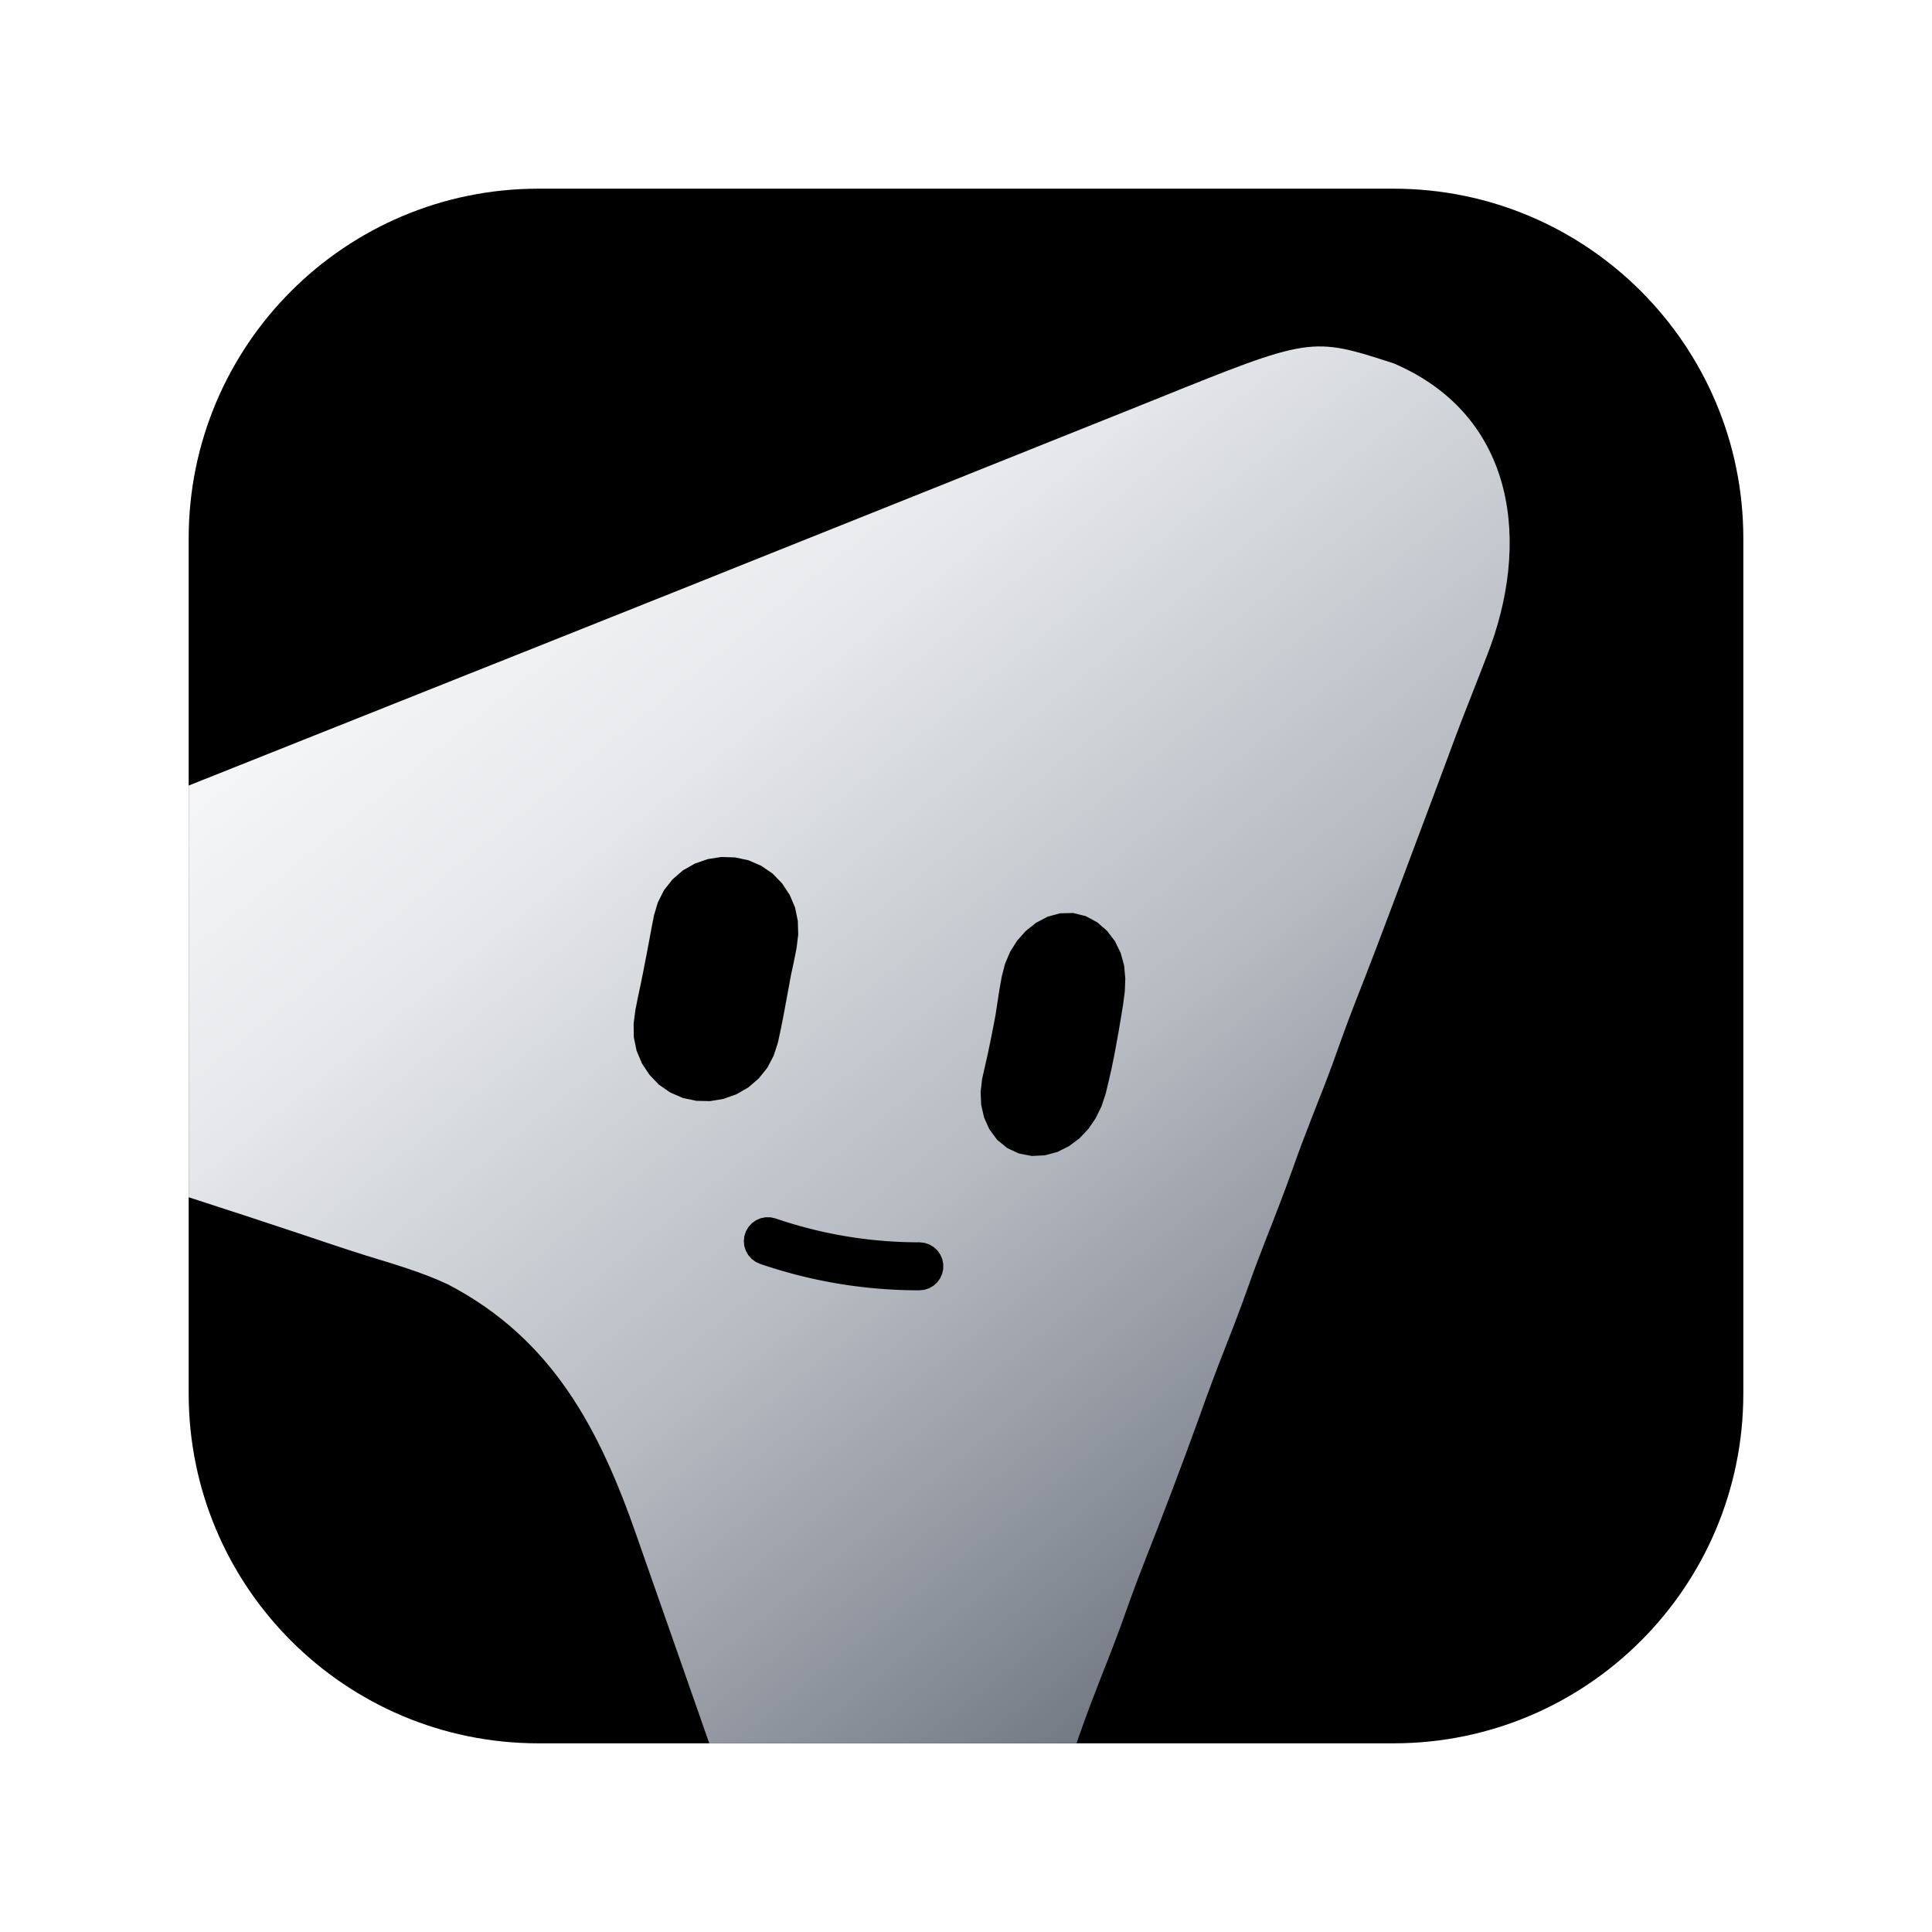
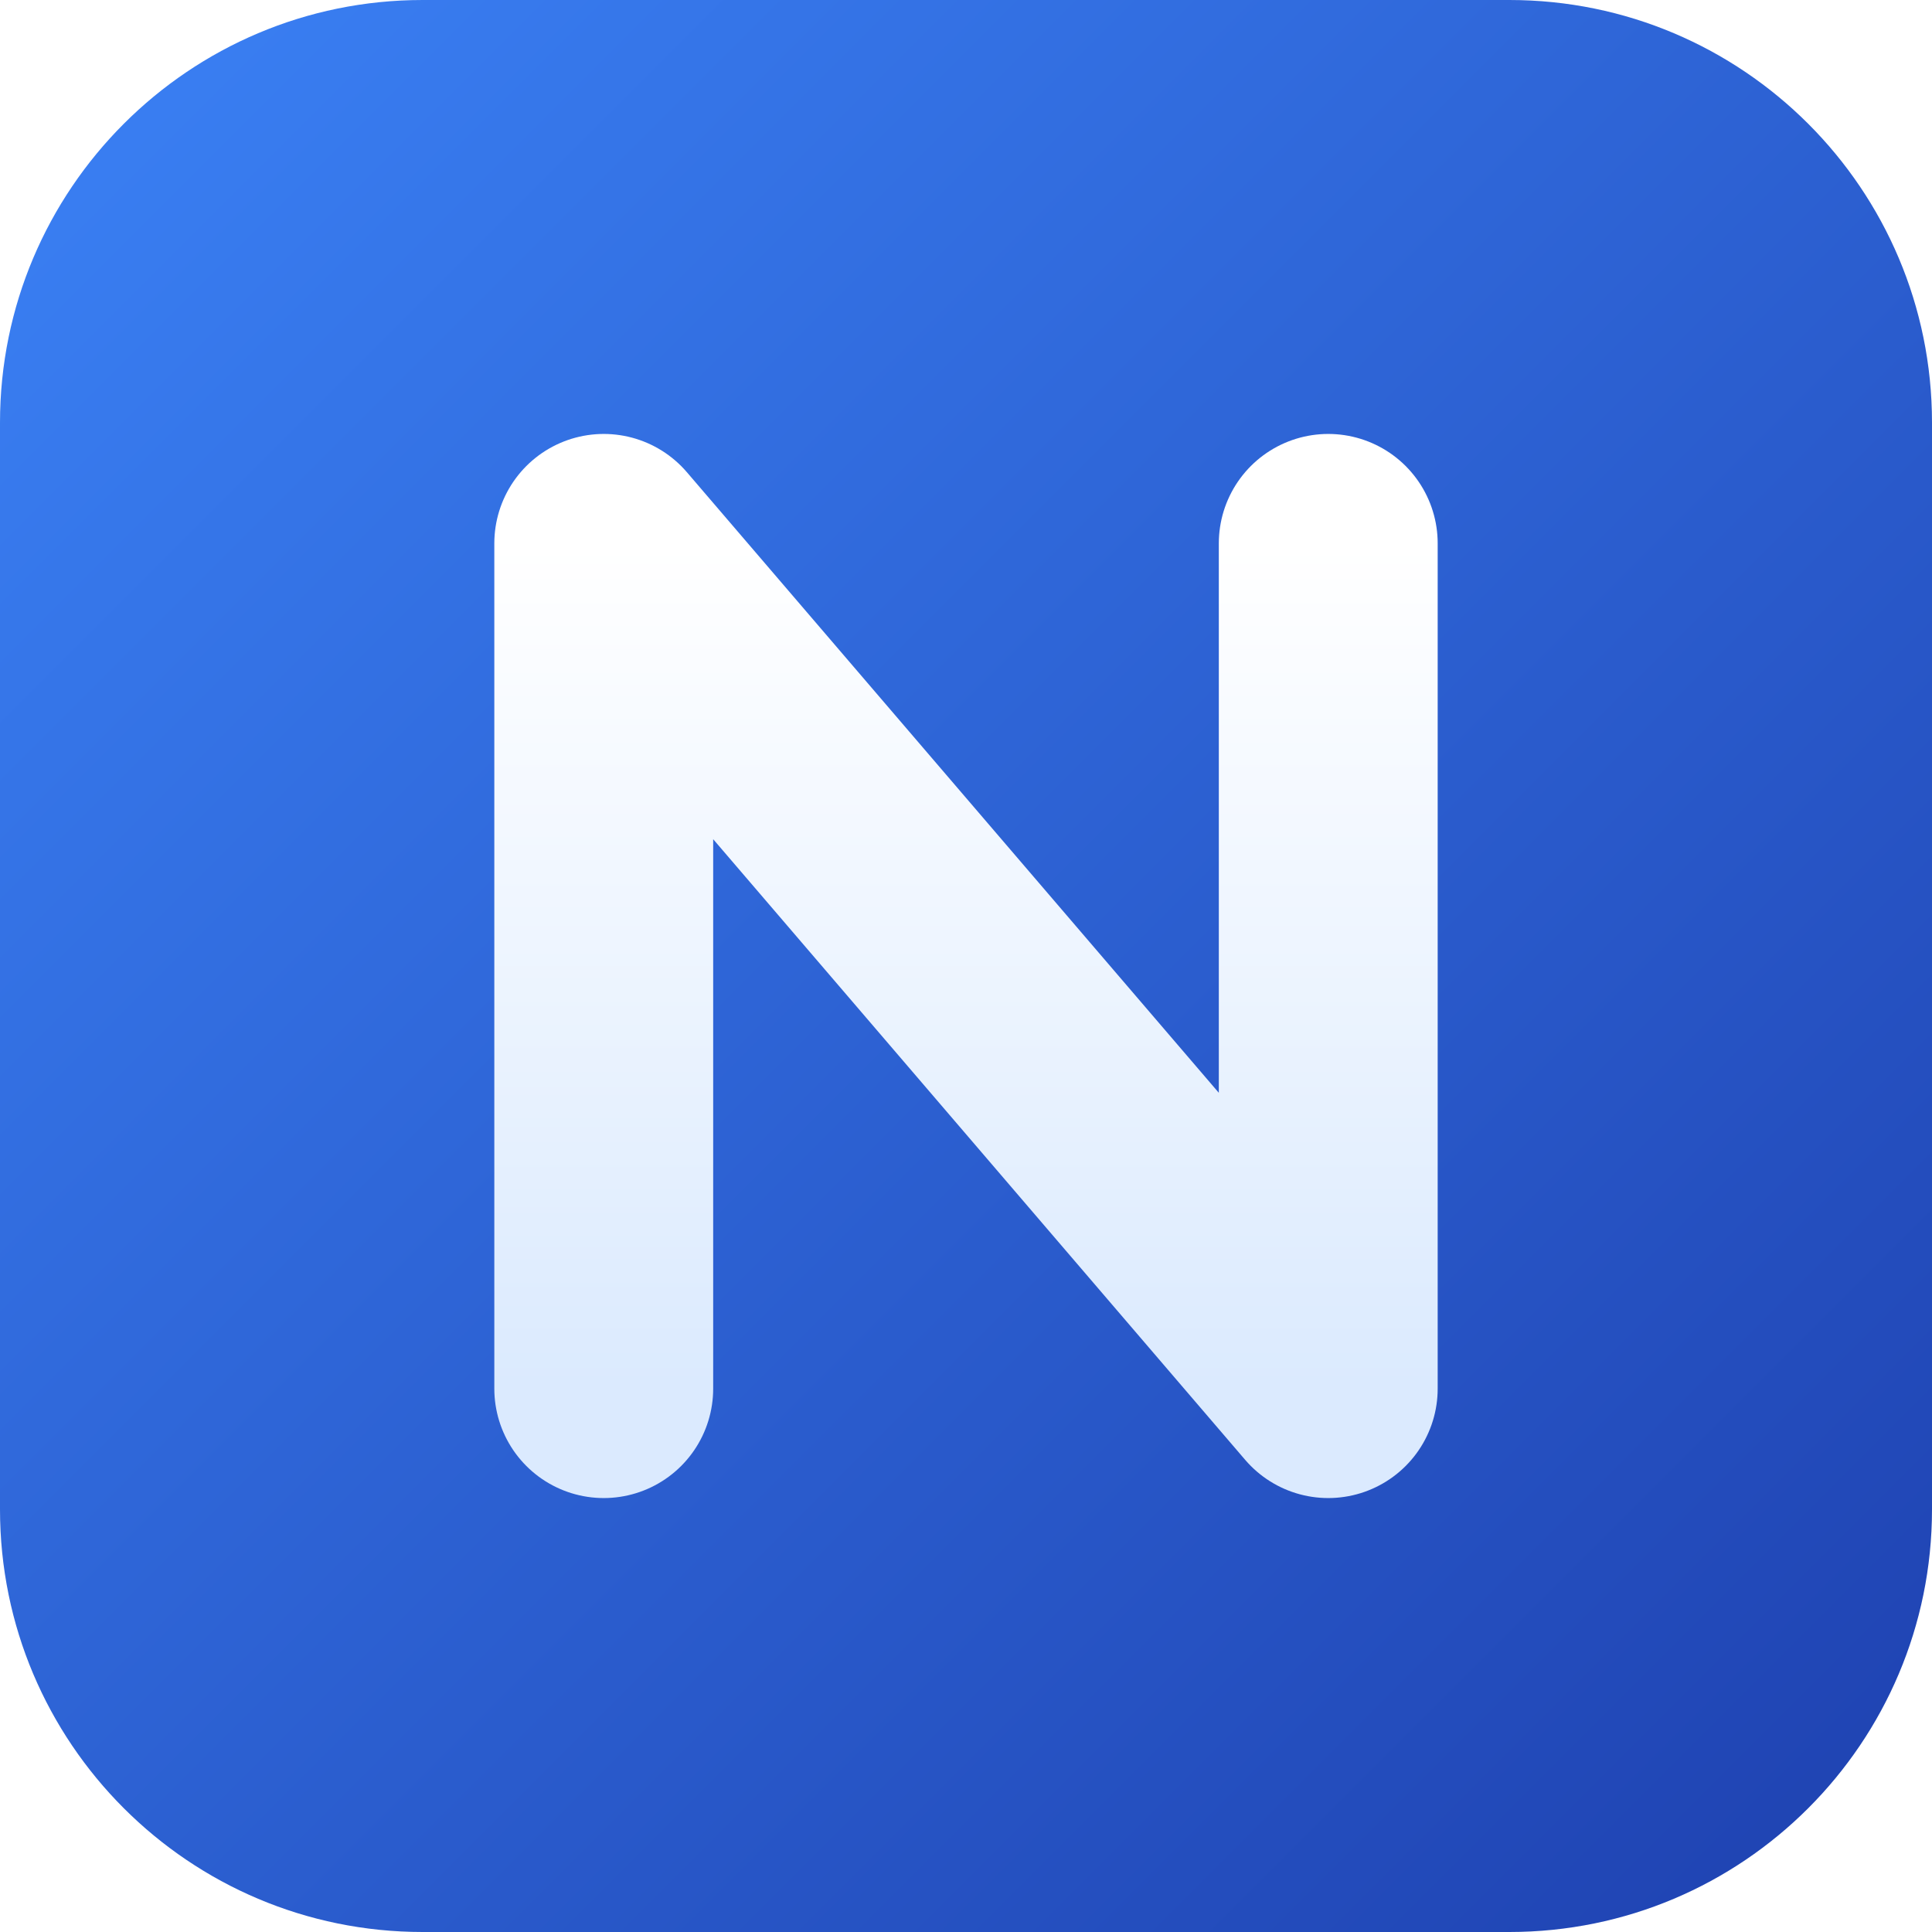
- <svg xmlns="http://www.w3.org/2000/svg" viewBox="0 0 1024 1024" role="img" aria-labelledby="title desc">
+ <svg xmlns="http://www.w3.org/2000/svg" width="1024" height="1024" viewBox="0 0 1024 1024">
  <defs>
-     <clipPath id="tile">
-       <rect width="1024" height="1024" rx="230.4" />
-     </clipPath>
-     <linearGradient id="mascot-grey" x1="18%" y1="10%" x2="84%" y2="94%">
-       <stop offset="0" stop-color="#FFFFFF" />
-       <stop offset="0.28" stop-color="#E6E8EB" />
-       <stop offset="0.58" stop-color="#B7BBC2" />
-       <stop offset="0.82" stop-color="#848A94" />
-       <stop offset="1" stop-color="#5B616B" />
+     <linearGradient id="bg" x1="0" y1="0" x2="1" y2="1">
+       <stop offset="0" stop-color="#3b82f6" />
+       <stop offset="1" stop-color="#1e40af" />
+     </linearGradient>
+     <linearGradient id="stroke" x1="0" y1="0" x2="0" y2="1">
+       <stop offset="0" stop-color="#ffffff" />
+       <stop offset="1" stop-color="#dbeafe" />
    </linearGradient>
  </defs>
-   <g transform="translate(100 100) scale(0.8046875)">
-     <g clip-path="url(#tile)">
-       <rect width="1024" height="1024" fill="#000000" />
-       <path fill="url(#mascot-grey)" fill-rule="evenodd" d="M 855.02 307.86 C 853.52 311.72 852.03 315.58 850.54 319.44 C 847.65 326.93 844.71 334.40 841.76 341.87 C 836.84 354.31 832.20 366.84 827.57 379.39 C 821.95 394.57 816.25 409.71 810.56 424.86 C 805.83 437.46 801.11 450.05 796.40 462.65 C 787.38 486.76 778.27 510.81 768.83 534.76 C 763.60 548.10 758.73 561.55 753.95 575.06 C 749.45 587.42 744.60 599.64 739.78 611.88 C 735.43 622.96 731.25 634.06 727.28 645.28 C 721.93 660.40 716.12 675.31 710.24 690.23 C 705.89 701.30 701.71 712.41 697.74 723.63 C 693.08 736.80 688.09 749.80 682.97 762.80 C 676.91 778.19 671.13 793.65 665.60 809.25 C 653.91 841.70 641.59 873.92 628.95 906.00 C 623.71 919.35 618.85 932.79 614.07 946.31 C 609.57 958.67 604.72 970.89 599.90 983.13 C 595.55 994.20 591.37 1005.31 587.40 1016.53 C 553.14 1112.62 553.14 1112.62 516.31 1130.67 C 484.93 1144.17 457.26 1148.81 424.19 1137.67 C 400.29 1127.05 375.46 1112.10 364.88 1086.92 C 364.25 1085.10 363.61 1083.28 362.96 1081.41 C 362.22 1079.31 361.48 1077.21 360.72 1075.05 C 359.54 1071.62 359.54 1071.62 358.33 1068.13 C 357.48 1065.70 356.63 1063.28 355.75 1060.79 C 353.91 1055.53 352.07 1050.26 350.24 1045.00 C 347.33 1036.64 344.40 1028.28 341.47 1019.93 C 333.12 996.17 324.81 972.41 316.52 948.64 C 311.44 934.09 306.34 919.55 301.23 905.02 C 299.29 899.50 297.37 893.99 295.45 888.47 C 270.91 817.76 240.19 757.92 170.76 721.70 C 153.30 713.50 134.62 708.21 116.24 702.53 C 101.98 698.05 87.84 693.23 73.67 688.47 C 50.38 680.71 27.06 673.07 3.70 665.52 C -1.79 663.74 -7.29 661.95 -12.78 660.17 C -23.39 656.72 -34.01 653.33 -44.64 649.96 C -82.46 637.86 -119.55 625.93 -140.31 589.31 C -154.81 554.43 -162.14 524.71 -148.01 488.11 C -134.11 458.09 -112.06 437.84 -81.52 425.66 C -78.53 424.47 -75.54 423.27 -72.47 422.04 C -69.20 420.74 -65.93 419.44 -62.56 418.10 C -59.04 416.70 -55.53 415.30 -52.02 413.89 C -42.38 410.04 -32.74 406.21 -23.10 402.37 C -12.74 398.25 -2.38 394.11 7.98 389.97 C 32.87 380.04 57.78 370.12 82.69 360.20 C 94.40 355.54 106.10 350.87 117.81 346.21 C 121.30 344.82 121.30 344.82 124.87 343.40 C 129.59 341.52 134.31 339.63 139.04 337.75 C 150.99 332.99 162.93 328.23 174.88 323.47 C 177.26 322.52 179.65 321.57 182.10 320.59 C 196.72 314.77 211.34 308.95 225.96 303.13 C 287.71 278.54 349.42 253.88 411.11 229.15 C 439.23 217.88 467.36 206.64 495.49 195.39 C 518.02 186.39 540.53 177.37 563.04 168.32 C 578.42 162.13 593.81 155.98 609.20 149.84 C 618.02 146.33 626.84 142.80 635.64 139.24 C 739.26 97.41 739.26 97.41 793.85 115.12 C 875.04 150.01 884.06 234.58 855.02 307.86 Z M 350.90 440.19 L 359.96 440.49 L 368.77 442.38 L 377.08 445.97 L 384.54 451.07 L 390.86 457.56 L 395.84 465.11 L 399.38 473.41 L 401.23 482.26 L 401.49 491.28 L 400.39 500.26 L 398.62 509.16 L 396.72 518.01 L 395.08 526.90 L 393.43 535.80 L 391.79 544.69 L 390.02 553.59 L 388.12 562.44 L 385.34 571.04 L 381.13 579.05 L 375.48 586.09 L 368.61 591.99 L 360.77 596.50 L 352.25 599.53 L 343.36 601.01 L 334.29 600.80 L 325.44 598.90 L 317.18 595.32 L 309.76 590.18 L 303.48 583.64 L 298.50 576.10 L 295.01 567.75 L 293.19 558.90 L 293.07 549.88 L 294.25 540.90 L 296.02 532.05 L 297.91 523.19 L 299.68 514.30 L 301.41 505.40 L 303.10 496.51 L 304.74 487.62 L 306.47 478.72 L 309.04 470.08 L 313.13 461.99 L 318.74 454.90 L 325.57 449.00 L 333.45 444.53 L 341.97 441.58 Z M 582.49 477.08 L 590.84 479.14 L 598.39 483.19 L 604.88 488.80 L 610.06 495.62 L 613.86 503.34 L 616.13 511.60 L 616.93 520.16 L 616.60 528.76 L 615.50 537.27 L 614.11 545.75 L 612.68 554.22 L 611.16 562.69 L 609.60 571.12 L 607.87 579.55 L 605.97 587.94 L 603.95 596.29 L 601.25 604.42 L 597.46 612.18 L 592.65 619.26 L 586.75 625.50 L 579.88 630.64 L 572.21 634.48 L 563.90 636.71 L 555.35 637.13 L 546.92 635.53 L 539.16 631.91 L 532.50 626.47 L 527.40 619.60 L 523.90 611.80 L 522.00 603.41 L 521.62 594.85 L 522.64 586.30 L 524.53 577.91 L 526.43 569.52 L 528.16 561.13 L 529.84 552.70 L 531.45 544.23 L 532.75 535.75 L 534.06 527.24 L 535.58 518.81 L 537.73 510.50 L 541.10 502.58 L 545.65 495.33 L 551.38 488.92 L 558.09 483.57 L 565.67 479.56 L 573.94 477.29 Z M 376.40 708.21 L 378.08 708.79 L 379.81 709.36 L 381.54 709.92 L 383.28 710.48 L 385.01 711.02 L 386.75 711.56 L 388.49 712.08 L 390.23 712.60 L 391.97 713.10 L 393.72 713.60 L 395.46 714.08 L 397.21 714.56 L 398.96 715.03 L 400.71 715.48 L 402.47 715.93 L 404.22 716.36 L 405.98 716.79 L 407.74 717.20 L 409.50 717.61 L 411.26 718.00 L 413.02 718.39 L 414.79 718.76 L 416.56 719.13 L 418.33 719.48 L 420.10 719.83 L 421.87 720.16 L 423.65 720.49 L 425.42 720.81 L 427.20 721.11 L 428.98 721.41 L 430.76 721.69 L 432.54 721.97 L 434.33 722.23 L 436.11 722.49 L 437.90 722.73 L 439.69 722.97 L 441.48 723.19 L 443.28 723.41 L 445.07 723.61 L 446.87 723.81 L 448.66 723.99 L 450.46 724.17 L 452.26 724.33 L 454.07 724.49 L 455.87 724.63 L 457.68 724.77 L 459.48 724.89 L 461.29 725.01 L 463.10 725.11 L 464.91 725.21 L 466.73 725.29 L 468.54 725.37 L 470.36 725.43 L 472.17 725.49 L 473.99 725.53 L 475.81 725.57 L 477.63 725.59 L 479.46 725.61 L 481.24 725.61 L 481.24 725.61 L 484.53 725.28 L 487.67 724.27 L 490.54 722.62 L 493.00 720.42 L 494.95 717.75 L 496.30 714.73 L 497.00 711.50 L 497.01 708.20 L 496.33 704.96 L 494.99 701.94 L 493.06 699.26 L 490.61 697.04 L 487.75 695.38 L 484.61 694.35 L 481.33 694.00 L 481.33 694.00 L 479.63 694.00 L 477.98 693.98 L 476.33 693.96 L 474.69 693.93 L 473.04 693.89 L 471.40 693.84 L 469.76 693.78 L 468.12 693.71 L 466.48 693.63 L 464.84 693.55 L 463.21 693.45 L 461.58 693.35 L 459.95 693.24 L 458.32 693.11 L 456.69 692.98 L 455.06 692.84 L 453.44 692.69 L 451.82 692.54 L 450.19 692.37 L 448.57 692.19 L 446.96 692.01 L 445.34 691.81 L 443.72 691.61 L 442.11 691.40 L 440.50 691.18 L 438.89 690.95 L 437.28 690.71 L 435.67 690.46 L 434.07 690.20 L 432.46 689.94 L 430.86 689.66 L 429.26 689.38 L 427.66 689.08 L 426.06 688.78 L 424.47 688.47 L 422.87 688.15 L 421.28 687.82 L 419.68 687.48 L 418.09 687.13 L 416.50 686.78 L 414.92 686.41 L 413.33 686.04 L 411.75 685.65 L 410.16 685.26 L 408.58 684.86 L 407.00 684.45 L 405.42 684.03 L 403.84 683.60 L 402.26 683.16 L 400.69 682.71 L 399.11 682.26 L 397.54 681.79 L 395.97 681.32 L 394.40 680.84 L 392.83 680.34 L 391.26 679.84 L 389.70 679.33 L 388.13 678.81 L 386.53 678.27 L 386.53 678.27 L 383.31 677.54 L 380.00 677.50 L 376.76 678.15 L 373.73 679.46 L 371.03 681.37 L 368.79 683.80 L 367.10 686.64 L 366.04 689.77 L 365.66 693.05 L 365.96 696.34 L 366.95 699.49 L 368.56 702.38 L 370.74 704.86 L 373.39 706.83 L 376.40 708.21 Z" />
-     </g>
-   </g>
+   <rect x="0" y="0" width="1024" height="1024" rx="224" fill="url(#bg)" />
+   <path d="M320 736 V288 L704 736 V288" fill="none" stroke="url(#stroke)" stroke-width="116" stroke-linecap="round" stroke-linejoin="round" />
</svg>
